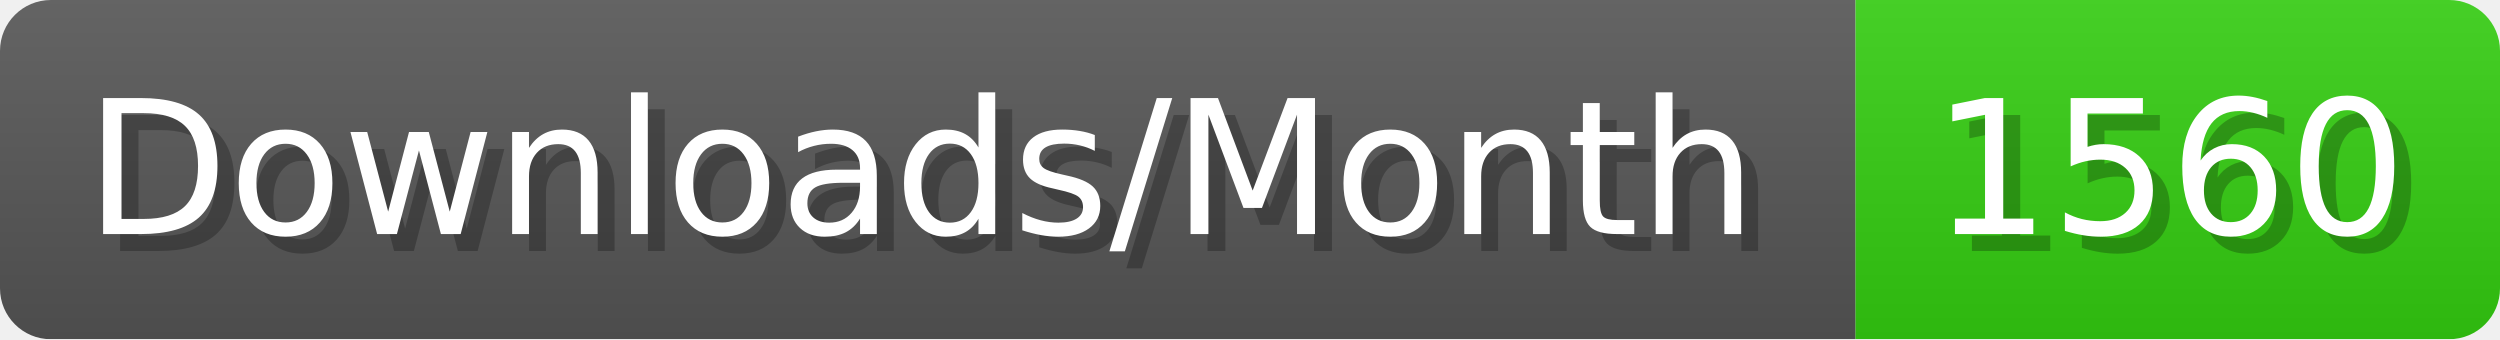
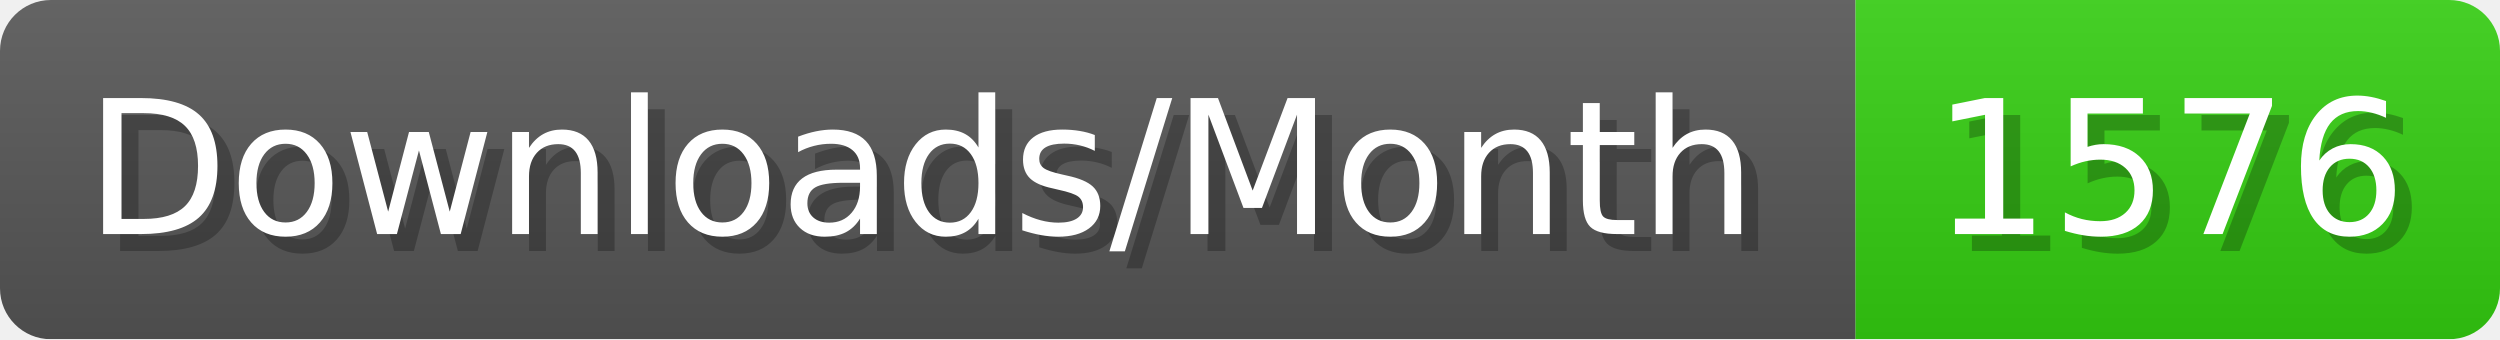
- <svg xmlns="http://www.w3.org/2000/svg" width="147.4" height="20" viewBox="0 0 1474 200" role="img" aria-label="Downloads/Month: 1560">
+ <svg xmlns="http://www.w3.org/2000/svg" width="147.4" height="20" viewBox="0 0 1474 200" role="img" aria-label="Downloads/Month: 1576">
  <linearGradient id="YlXUI" x2="0" y2="100%">
    <stop offset="0" stop-opacity=".1" stop-color="#EEE" />
    <stop offset="1" stop-opacity=".1" />
  </linearGradient>
  <mask id="JHhop">
    <rect width="1474" height="200" rx="30" fill="#FFF" />
  </mask>
  <g mask="url(#JHhop)">
    <rect width="1094" height="200" fill="#555" />
    <rect width="380" height="200" fill="#3C1" x="1094" />
    <rect width="1474" height="200" fill="url(#YlXUI)" />
  </g>
  <g aria-hidden="true" fill="#fff" text-anchor="start" font-family="Verdana,DejaVu Sans,sans-serif" font-size="110">
    <text x="60" y="148" textLength="994" fill="#000" opacity="0.25">Downloads/Month</text>
    <text x="50" y="138" textLength="994">Downloads/Month</text>
-     <text x="1149" y="148" textLength="280" fill="#000" opacity="0.25">1560</text>
-     <text x="1139" y="138" textLength="280">1560</text>
+     <text x="1149" y="148" textLength="280" fill="#000" opacity="0.25">1576</text>
+     <text x="1139" y="138" textLength="280">1576</text>
  </g>
</svg>
